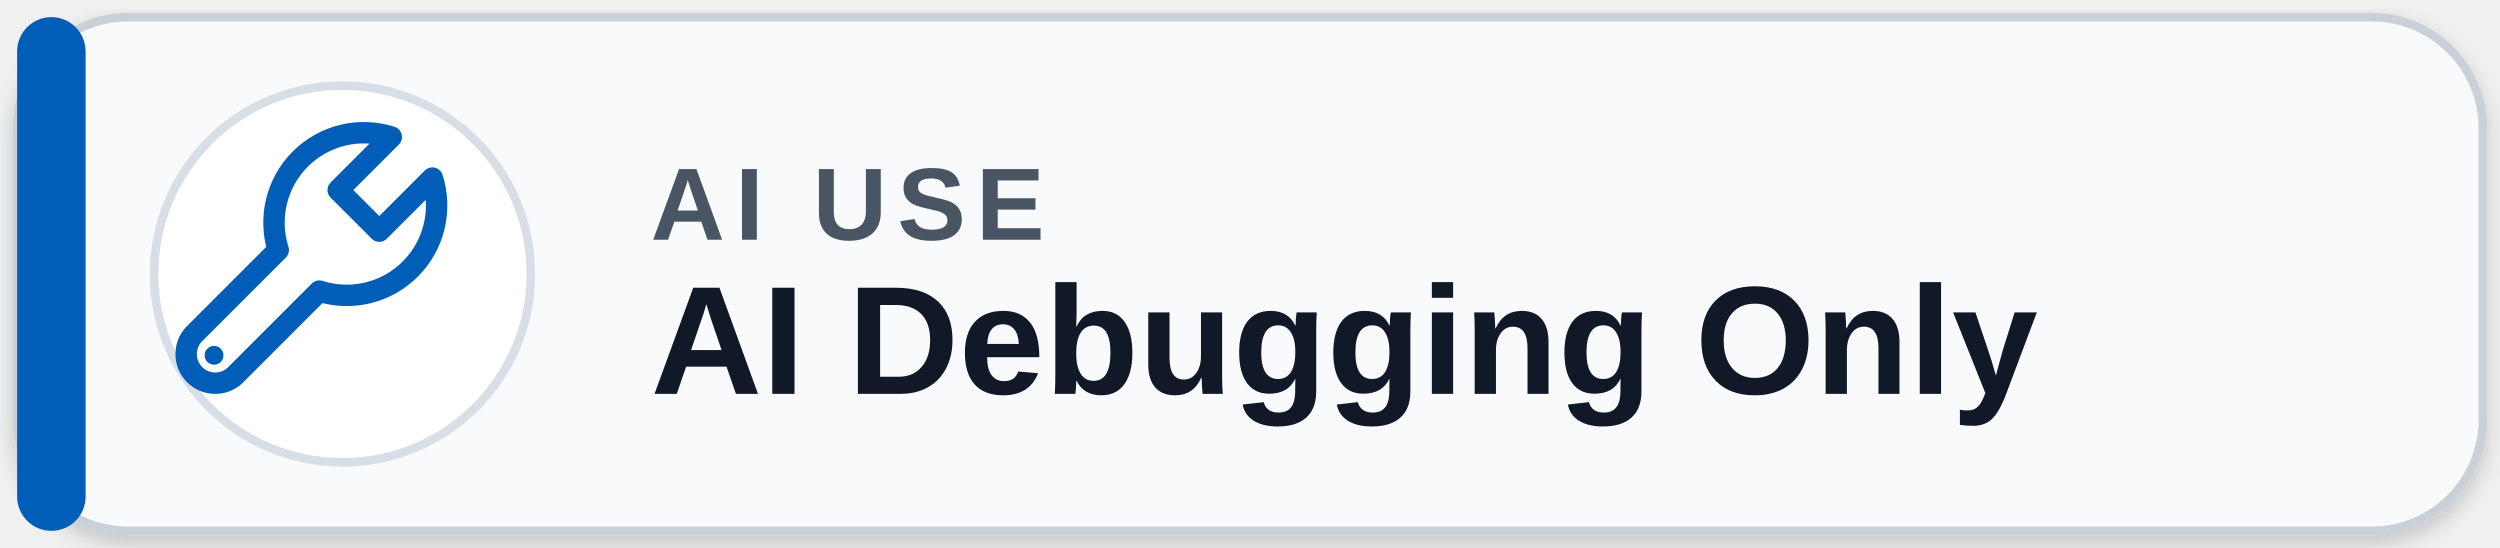
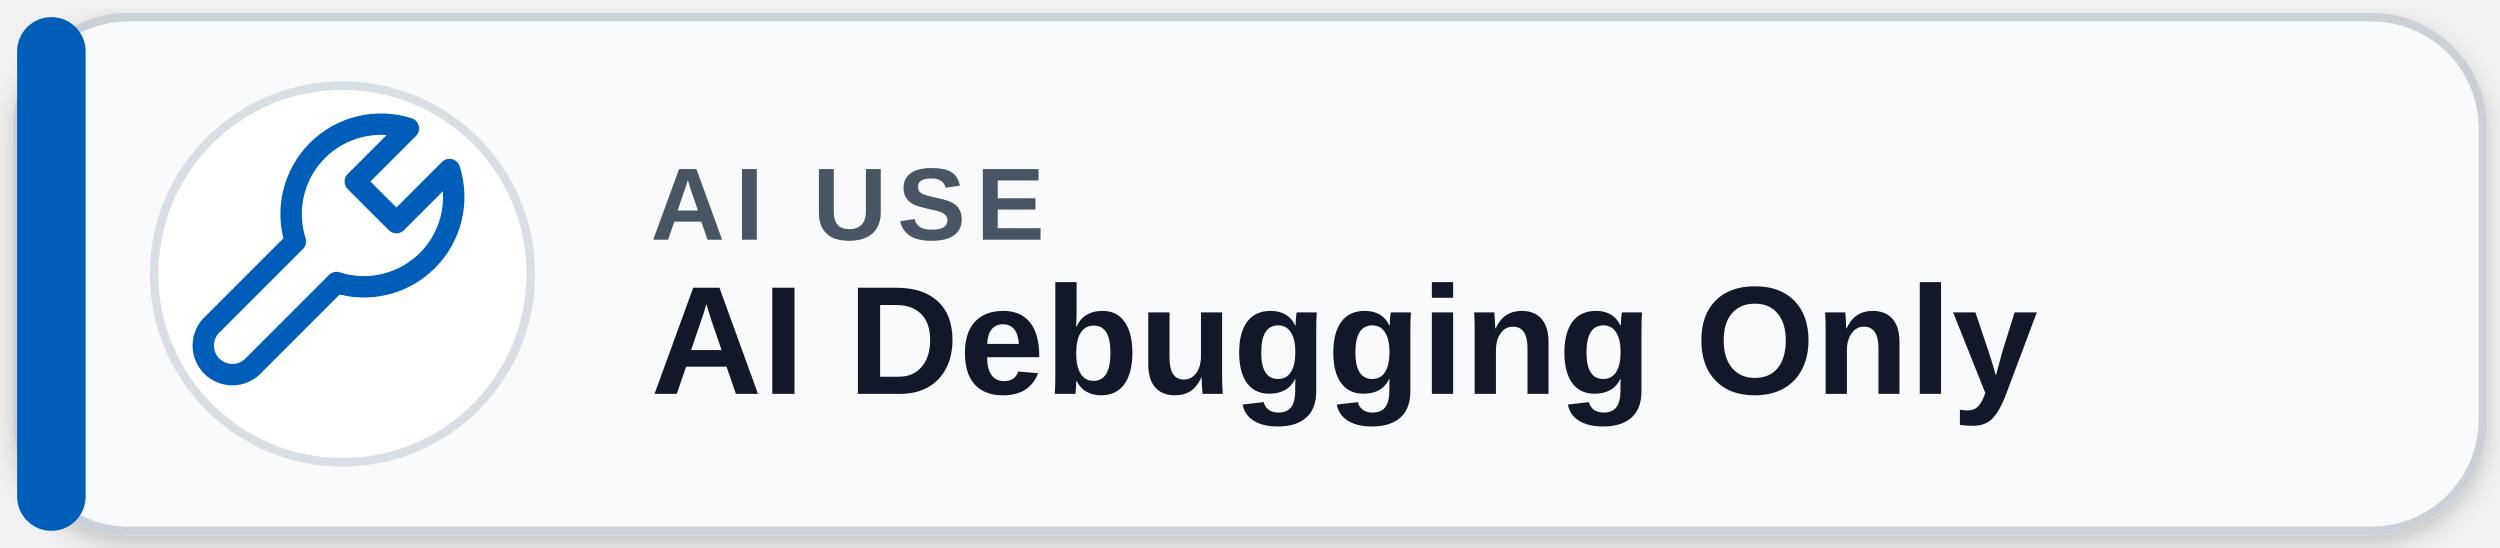
<svg xmlns="http://www.w3.org/2000/svg" width="292" height="64" viewBox="0 0 292 64" role="img" aria-labelledby="ai-debugging-only-title ai-debugging-only-desc">
  <defs>
    <filter id="shadow-ai-debugging-only" x="-5%" y="-20%" width="110%" height="140%">
      <feDropShadow dx="0" dy="1" stdDeviation="1.2" flood-color="#000000" flood-opacity="0.18" />
    </filter>
  </defs>
  <rect x="2" y="2" width="288" height="60" rx="13" fill="#F8FAFC" stroke="#C9D0D8" filter="url(#shadow-ai-debugging-only)" />
  <rect x="2" y="2" width="8" height="60" rx="4" fill="#005EB8" />
  <circle cx="40" cy="32" r="22" fill="#FFFFFF" stroke="#D8DEE6" />
-   <g aria-hidden="true" stroke="#005EB8" stroke-width="2.5" stroke-linecap="round" stroke-linejoin="round" fill="none">
+   <g aria-hidden="true" transform="translate(2 -1)" stroke="#005EB8" stroke-width="2.5" stroke-linecap="round" stroke-linejoin="round" fill="none">
    <path d="M50.5 20.8a10.5 10.5 0 0 1-13.2 13.2L27.4 43.9a3.4 3.4 0 0 1-4.8-4.8l9.9-9.9A10.5 10.5 0 0 1 45.7 16l-6.2 6.2 4.8 4.8 6.2-6.2z" fill="#FFFFFF" />
-     <circle cx="25" cy="41.5" r="1.1" fill="#005EB8" stroke="none" />
  </g>
  <text x="76" y="28" font-family="Arial, Helvetica, sans-serif" font-size="12" font-weight="700" letter-spacing="1.2" fill="#4A5563">AI USE</text>
  <text x="76" y="46" font-family="Arial, Helvetica, sans-serif" font-size="18" font-weight="700" fill="#111827">AI Debugging Only</text>
</svg>
